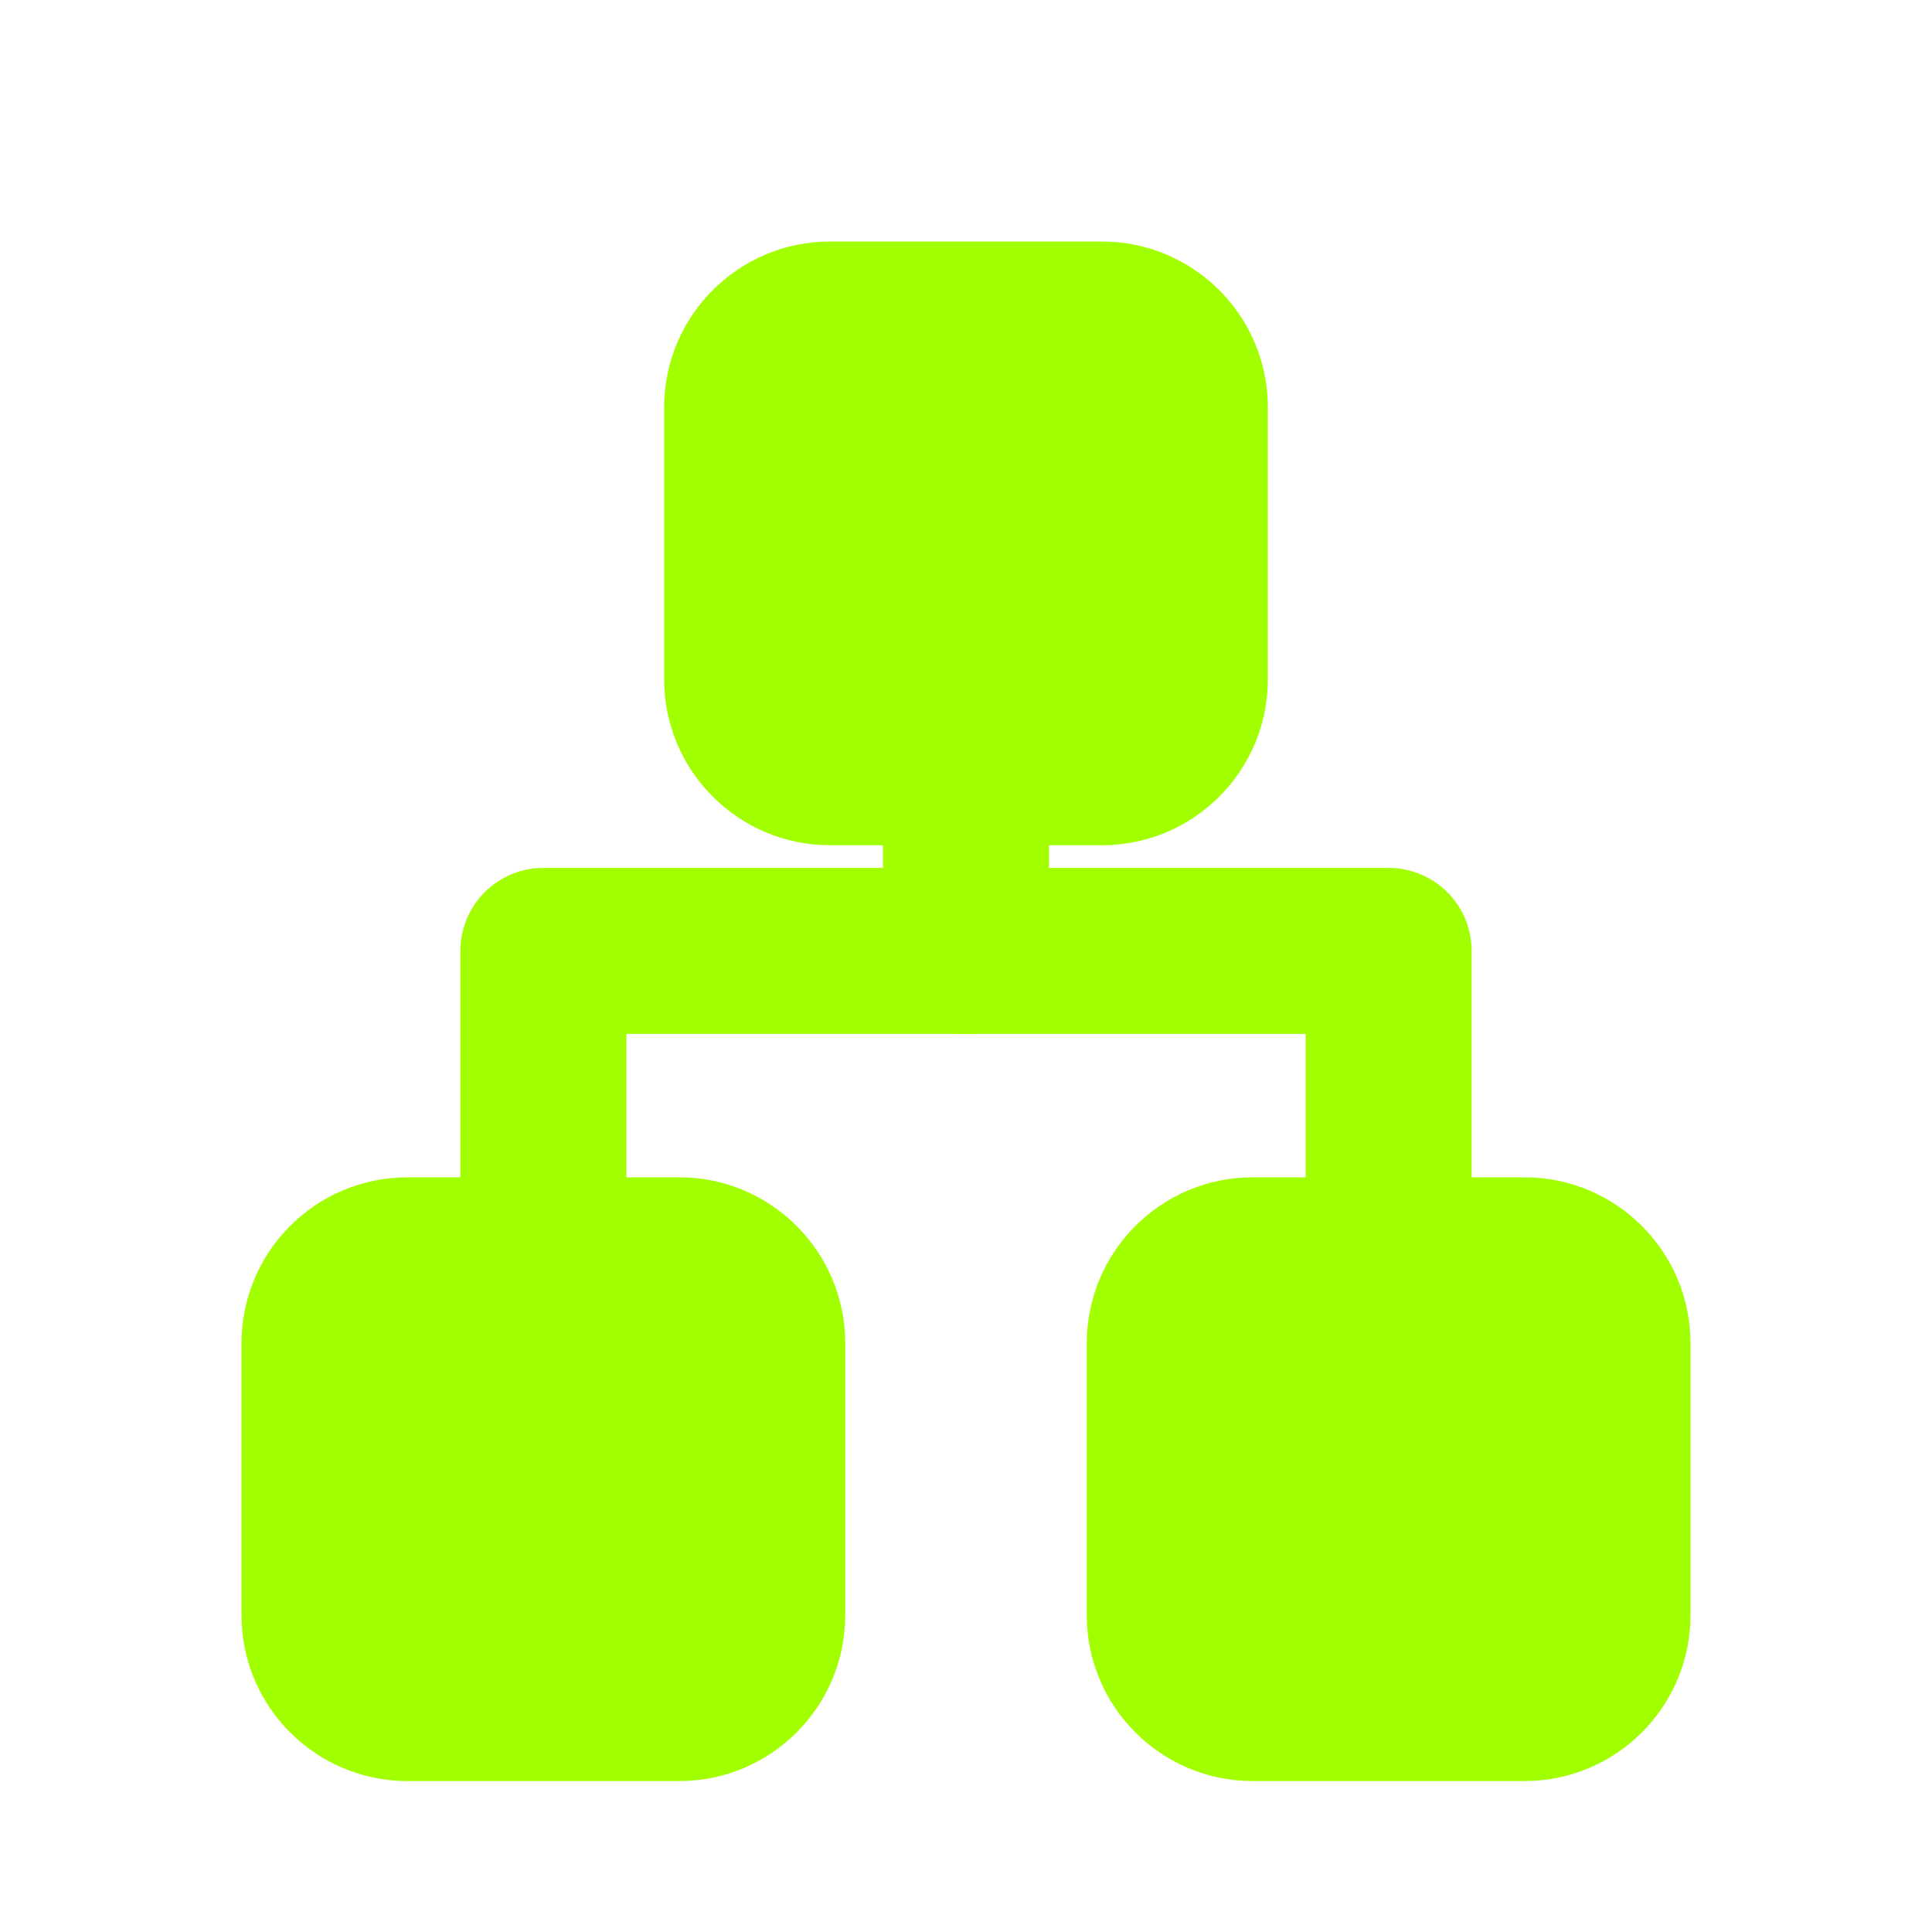
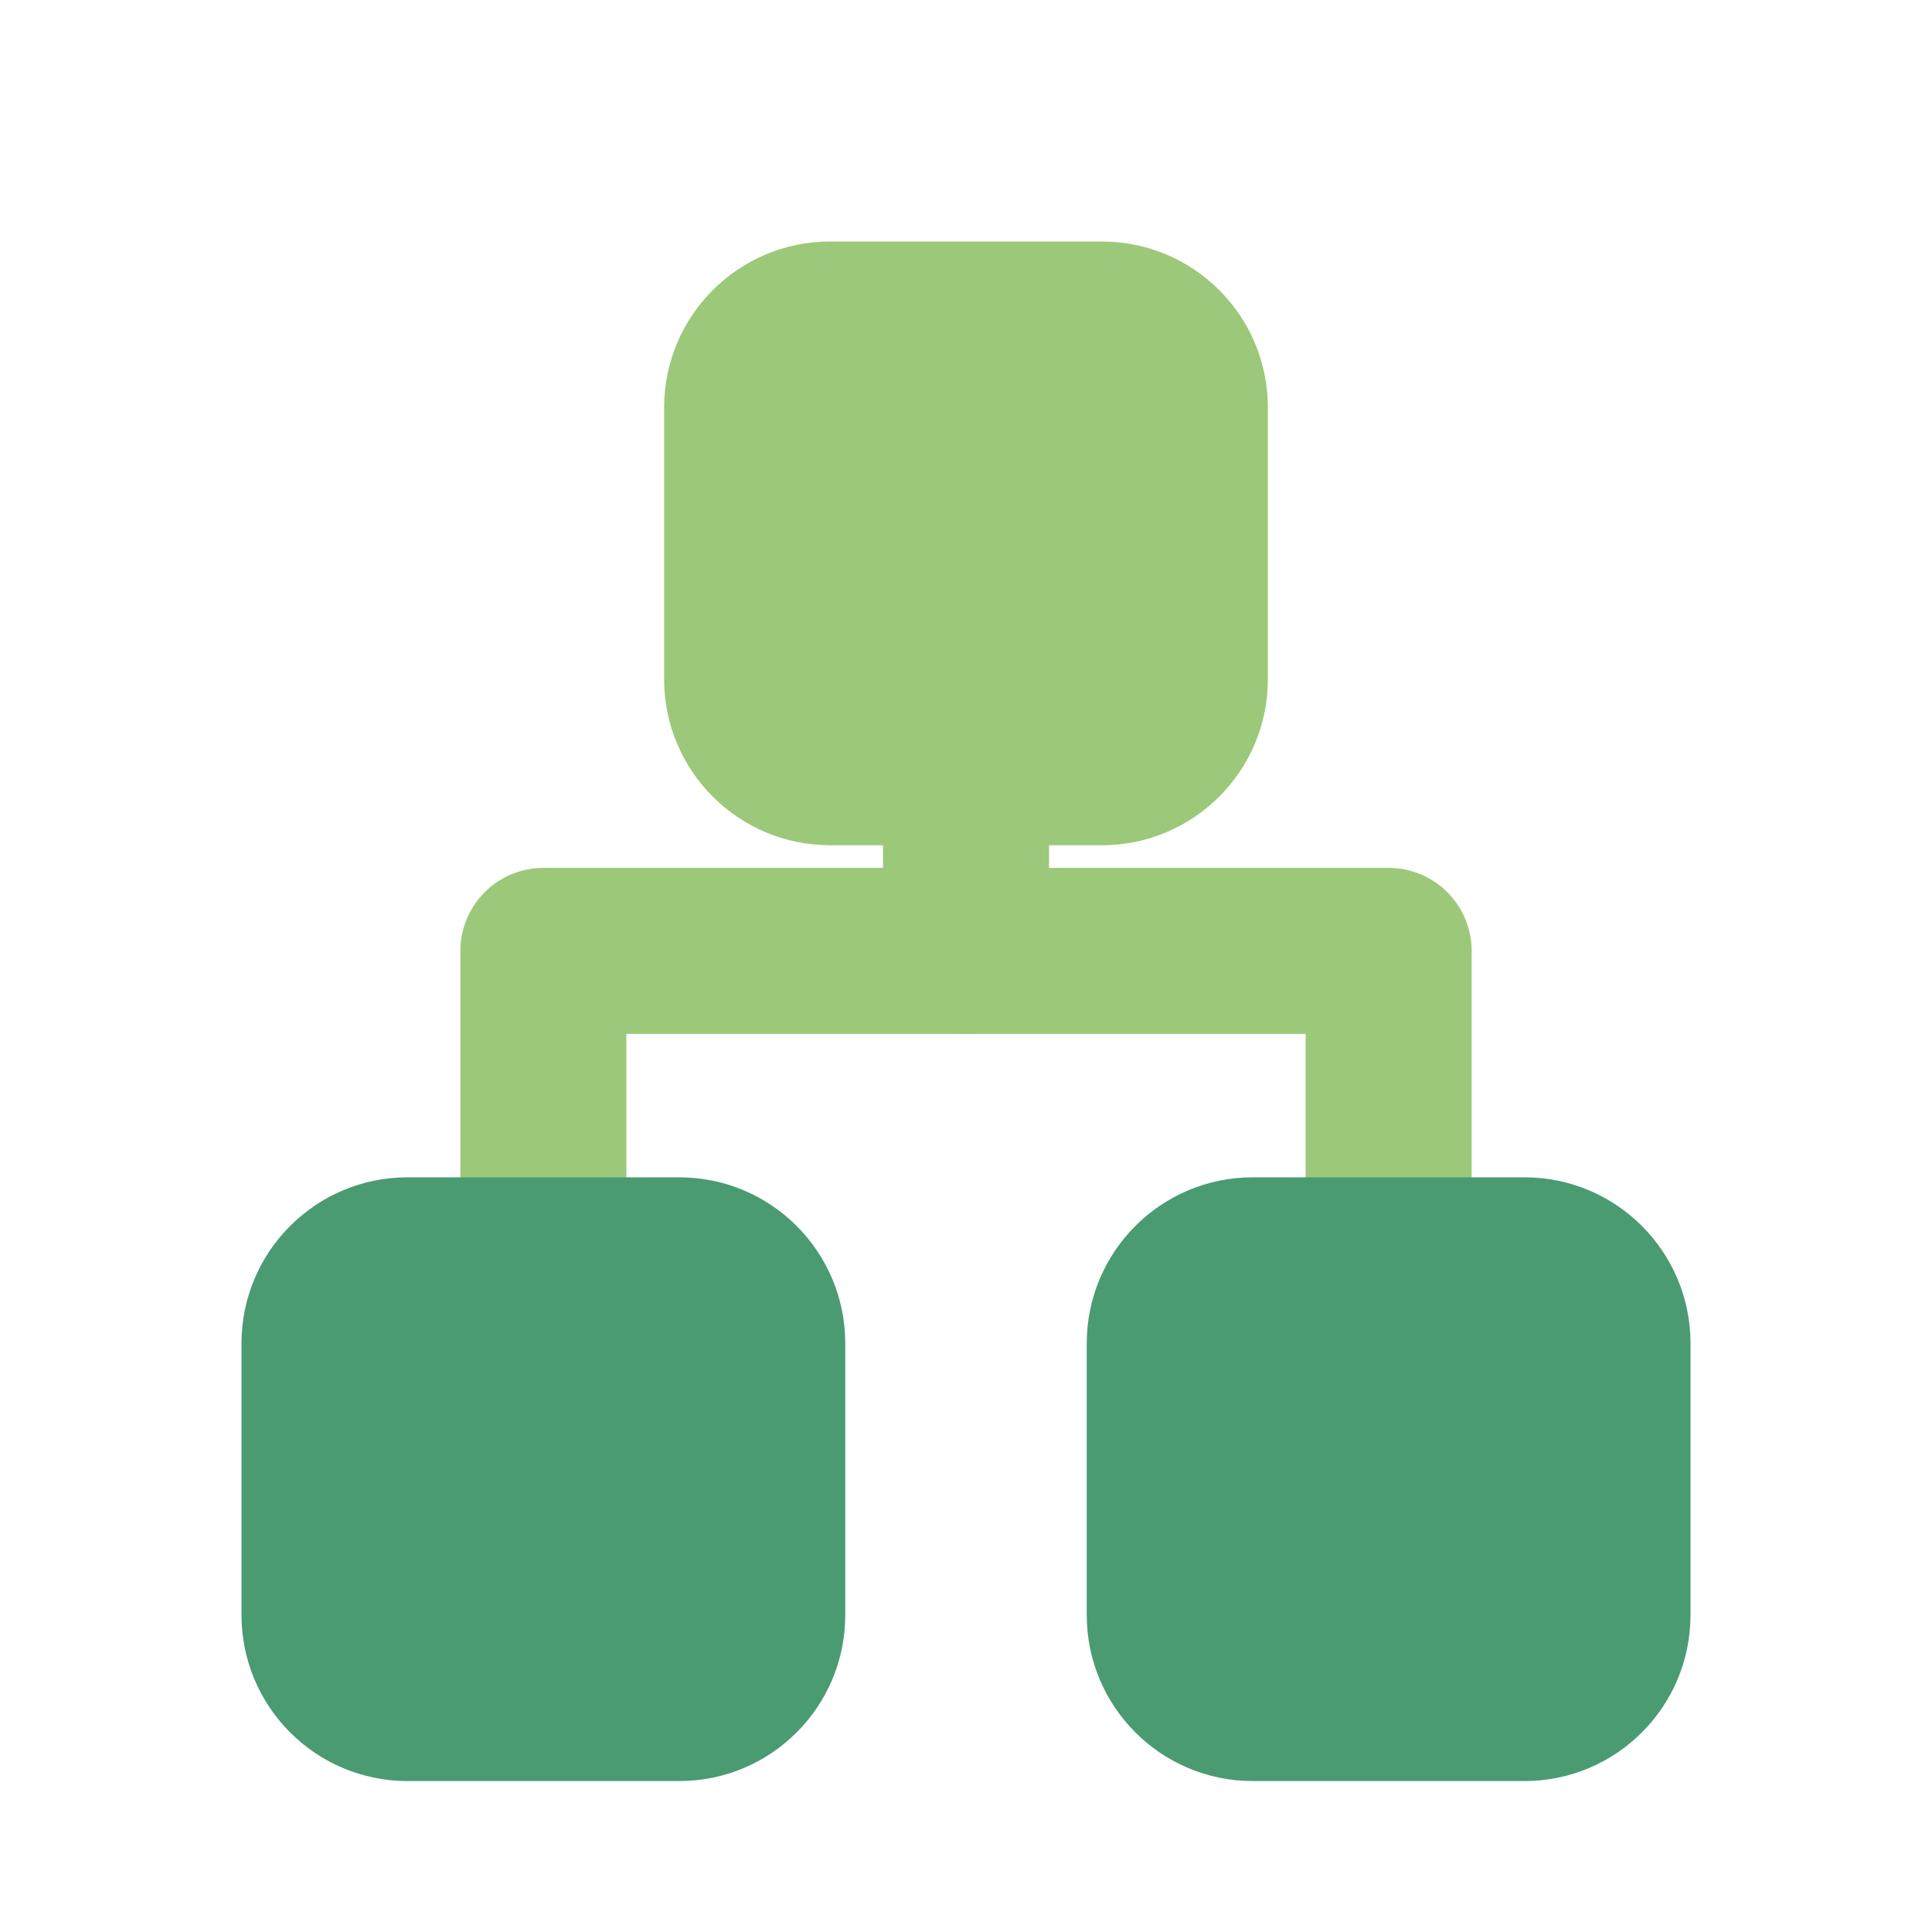
<svg xmlns="http://www.w3.org/2000/svg" viewBox="0 0 64 64" role="img" aria-label="RUANA">
-   <g fill="none" stroke="#A2FF00" stroke-width="5.5" stroke-linecap="round" stroke-linejoin="round">
+   <g fill="none" stroke="#9cc87a" stroke-width="5.5" stroke-linecap="round" stroke-linejoin="round">
    <path d="M32 24v7.5" />
    <path d="M32 31.5H18v7.5" />
    <path d="M32 31.5H46v7.5" />
  </g>
-   <rect x="22" y="8" width="20" height="20" rx="5.5" fill="#A2FF00" />
-   <rect x="8" y="39" width="20" height="20" rx="5.5" fill="#A2FF00" />
-   <rect x="36" y="39" width="20" height="20" rx="5.5" fill="#A2FF00" />
+   <rect x="22" y="8" width="20" height="20" rx="5.5" fill="#9cc87a" />
+   <rect x="8" y="39" width="20" height="20" rx="5.5" fill="#4a9b72" />
+   <rect x="36" y="39" width="20" height="20" rx="5.5" fill="#4a9b72" />
</svg>
